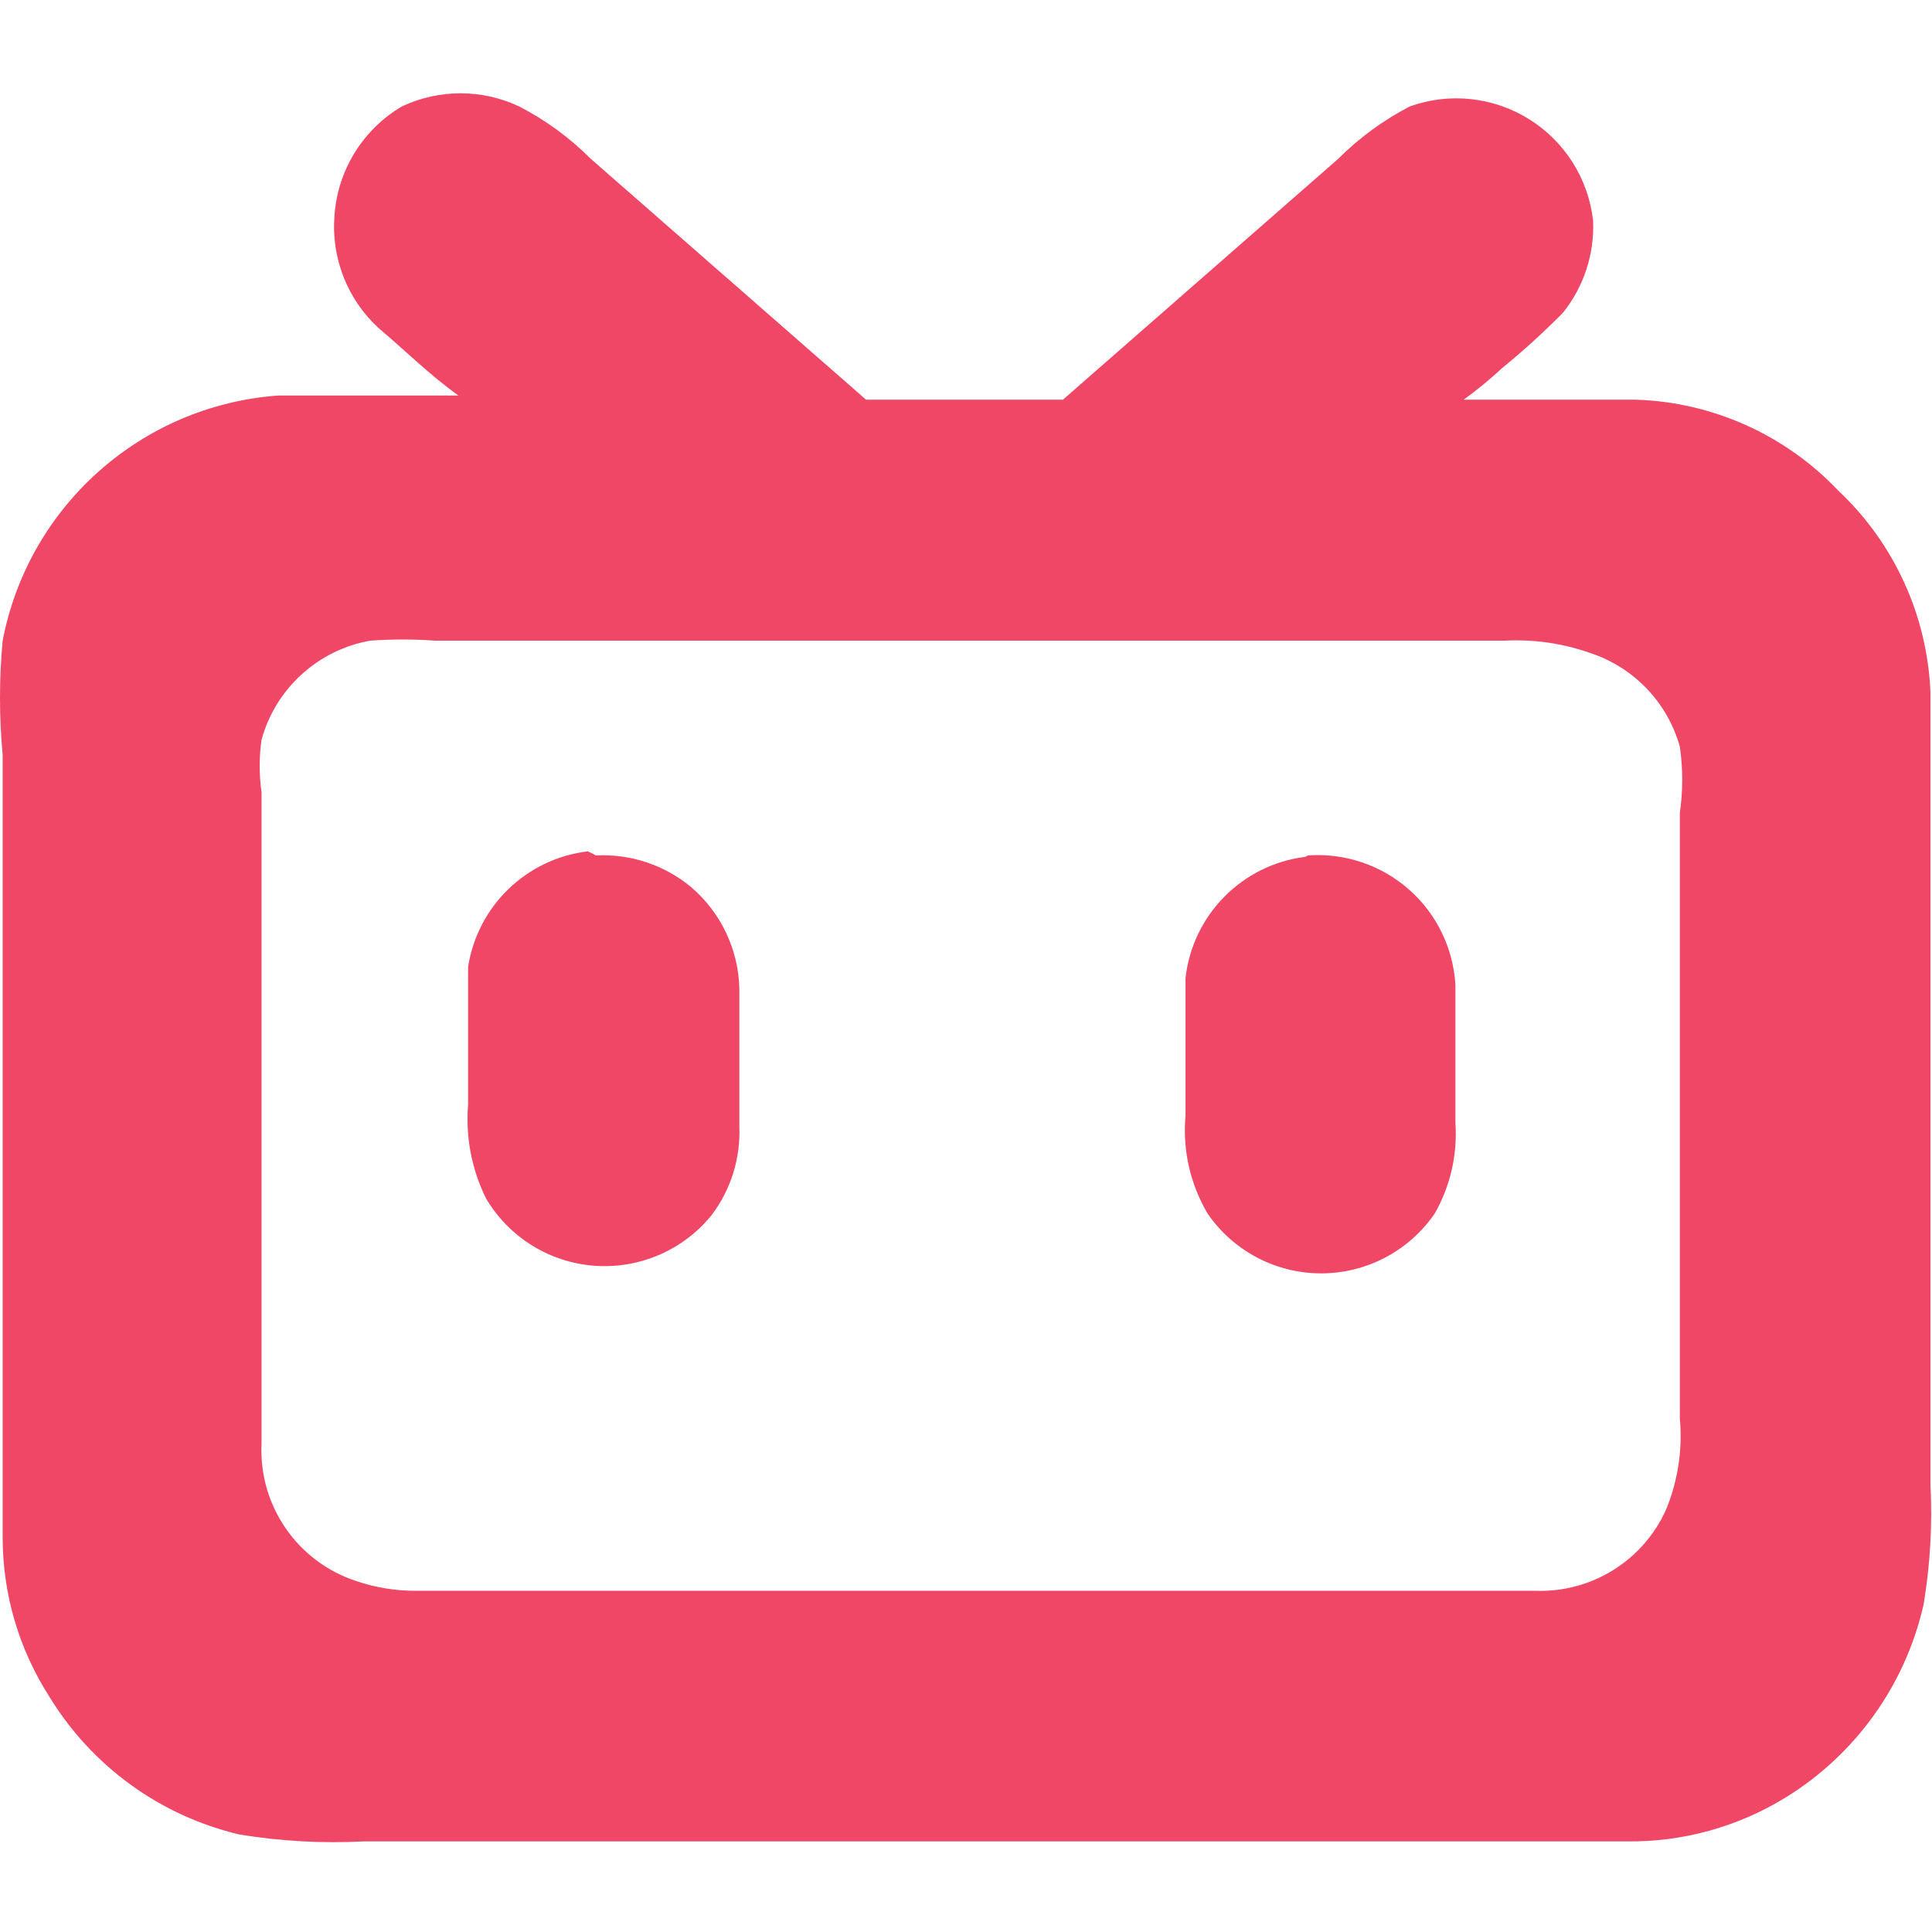
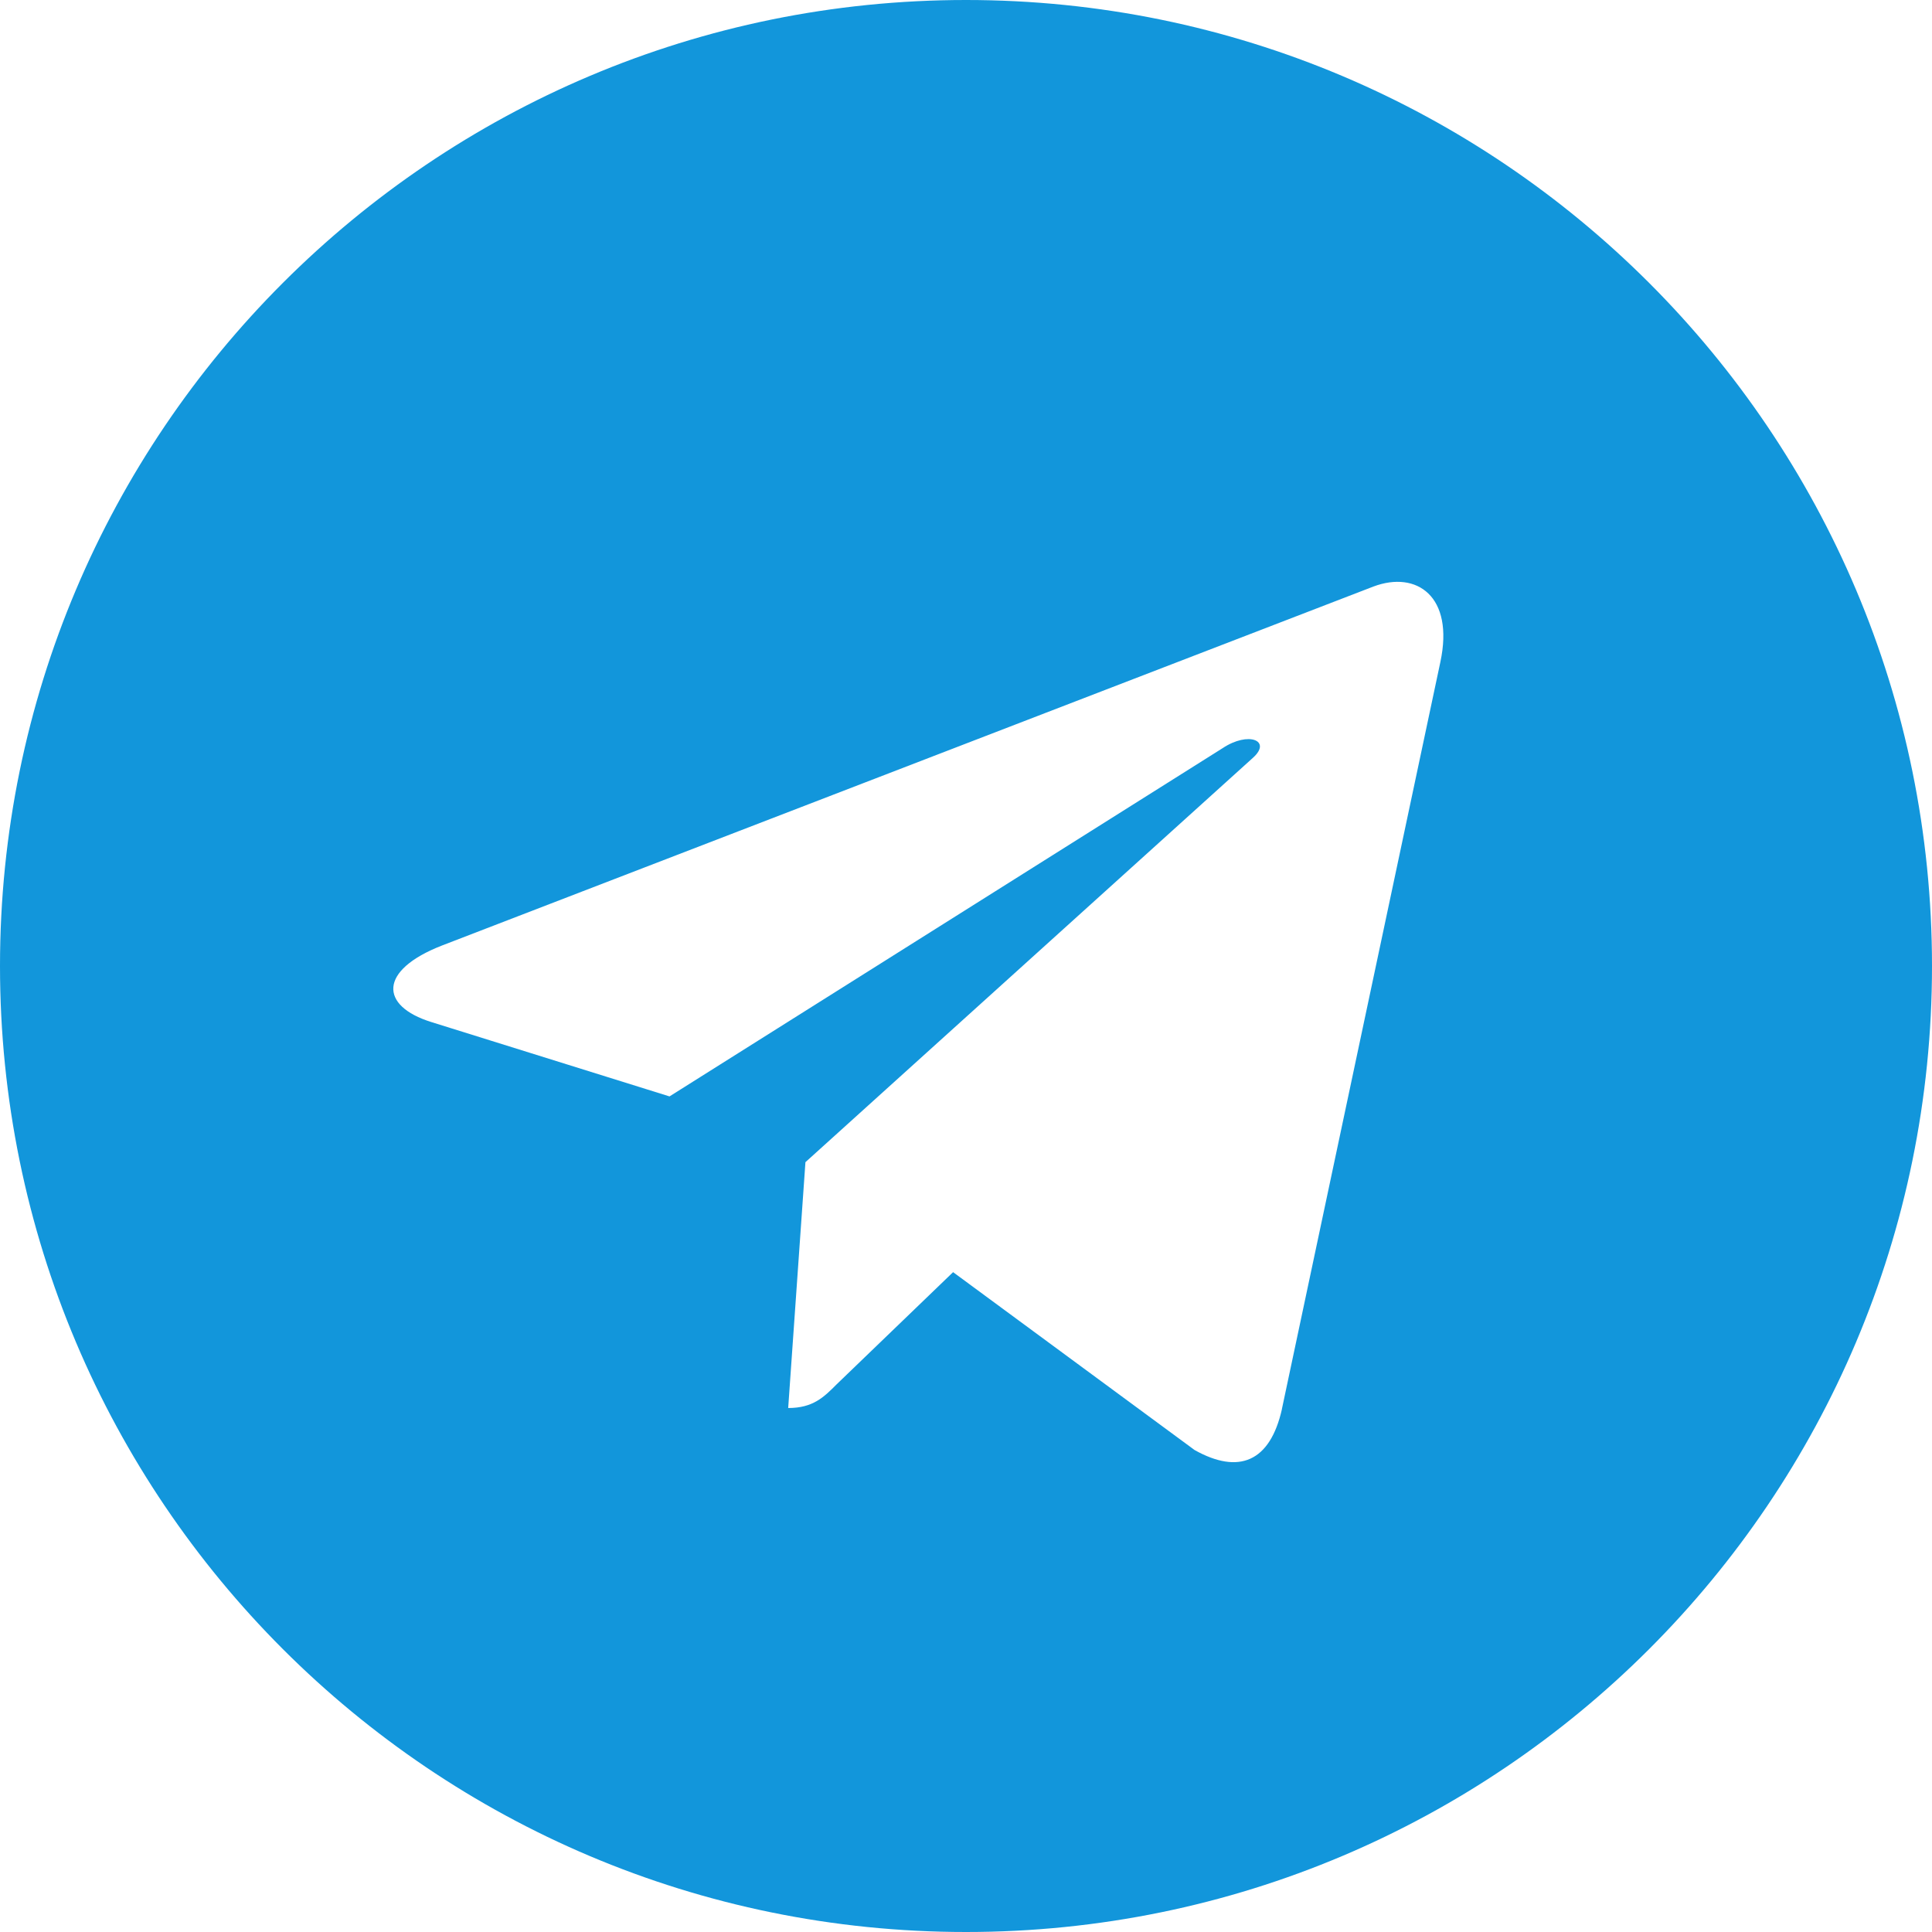
- <svg xmlns="http://www.w3.org/2000/svg" t="1768805401216" class="icon" viewBox="0 0 1129 1024" version="1.1" p-id="5054" width="200" height="200">
-   <path d="M234.909 9.656a80.468 80.468 0 0 1 68.398 0 167.374 167.374 0 0 1 41.844 30.578l160.937 140.82H621.156L782.093 40.234a168.983 168.983 0 0 1 41.844-30.578 80.468 80.468 0 0 1 107.023 66.789 80.468 80.468 0 0 1-17.703 53.914 449.818 449.818 0 0 1-35.406 32.187 232.553 232.553 0 0 1-22.531 18.508h100.585a170.593 170.593 0 0 1 118.288 53.109A171.397 171.397 0 0 1 1128.107 352.451v462.693a325.897 325.897 0 0 1-4.023 70.007 178.64 178.64 0 0 1-80.468 112.656 173.007 173.007 0 0 1-92.539 25.75H212.377a341.186 341.186 0 0 1-72.421-4.023 177.835 177.835 0 0 1-111.046-80.468A172.202 172.202 0 0 1 1.55 846.526V388.662A360.498 360.498 0 0 1 1.55 321.873a177.03 177.03 0 0 1 160.937-143.234h105.413c-16.898-12.07-31.383-26.555-46.672-39.429a80.468 80.468 0 0 1-25.75-65.984A80.468 80.468 0 0 1 234.909 9.656M216.401 321.873a80.468 80.468 0 0 0-63.57 57.937 108.632 108.632 0 0 0 0 30.578v380.615a80.468 80.468 0 0 0 55.523 80.468 106.218 106.218 0 0 0 34.601 5.633h654.207a80.468 80.468 0 0 0 76.445-47.476 112.656 112.656 0 0 0 8.047-53.109v-354.06a135.187 135.187 0 0 0 0-38.625 80.468 80.468 0 0 0-52.304-54.718 129.554 129.554 0 0 0-49.89-7.242H254.221a268.764 268.764 0 0 0-37.82 0z m0 0" fill="#f14767" p-id="5055" />
-   <path d="M348.369 447.404a80.468 80.468 0 0 1 55.523 18.508 80.468 80.468 0 0 1 28.164 59.547v80.468a80.468 80.468 0 0 1-16.094 51.5 80.468 80.468 0 0 1-131.968-9.656 104.609 104.609 0 0 1-10.461-54.718v-80.468a80.468 80.468 0 0 1 70.007-67.593z m416.021 0a80.468 80.468 0 0 1 86.101 75.64v80.468a94.148 94.148 0 0 1-12.07 53.109 80.468 80.468 0 0 1-132.773 0 95.757 95.757 0 0 1-12.875-57.132v-80.468a80.468 80.468 0 0 1 70.007-70.812z m0 0" fill="#f14767" p-id="5056" />
+ <svg xmlns="http://www.w3.org/2000/svg" t="1780716947704" class="icon" viewBox="0 0 1024 1024" version="1.1" p-id="1656" width="200" height="200">
+   <path d="M679.424 746.862l84.005-395.996c7.424-34.852-12.581-48.567-35.438-40.009L234.277 501.138c-33.72 13.13-33.134 32-5.706 40.558l126.282 39.424 293.156-184.576c13.714-9.143 26.295-3.986 16.018 5.157L426.898 615.973l-9.143 130.304c13.13 0 18.871-5.706 25.71-12.581l61.696-59.429 128 94.282c23.442 13.129 40.01 6.29 46.3-21.724zM1024 512c0 282.843-229.157 512-512 512S0 794.843 0 512 229.157 0 512 0s512 229.157 512 512z" fill="#1296DB" p-id="1657" />
</svg>
